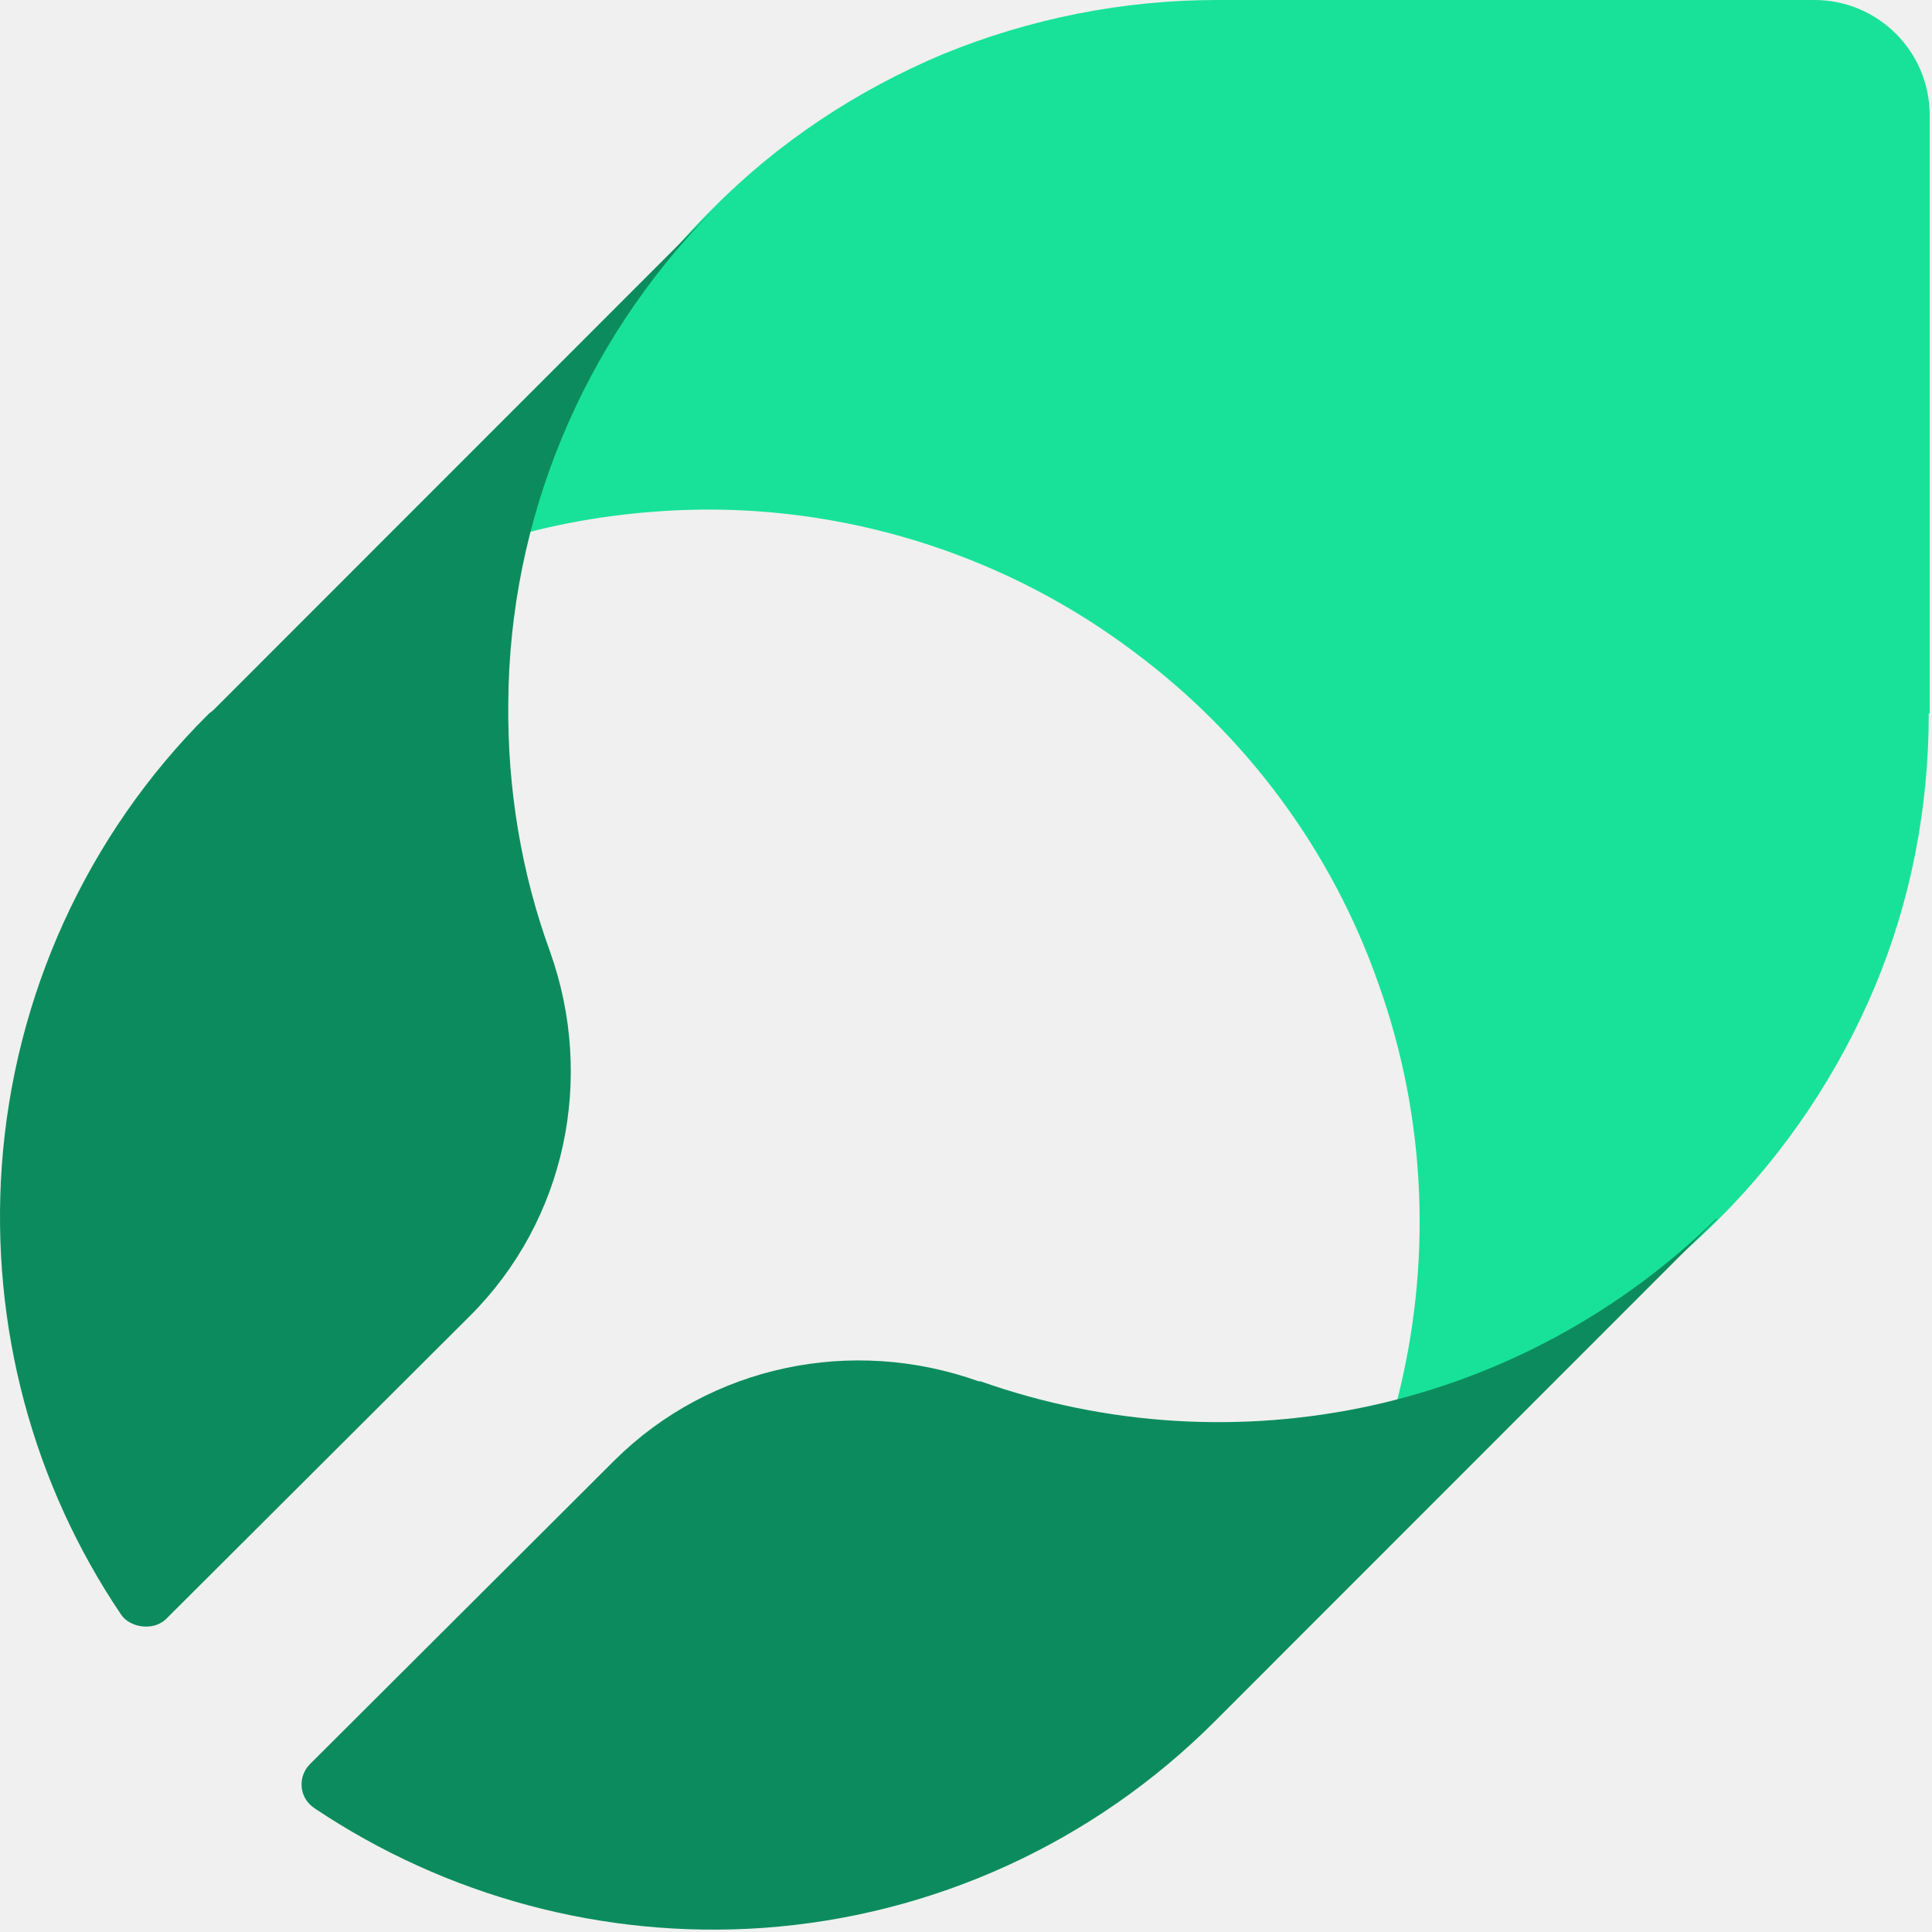
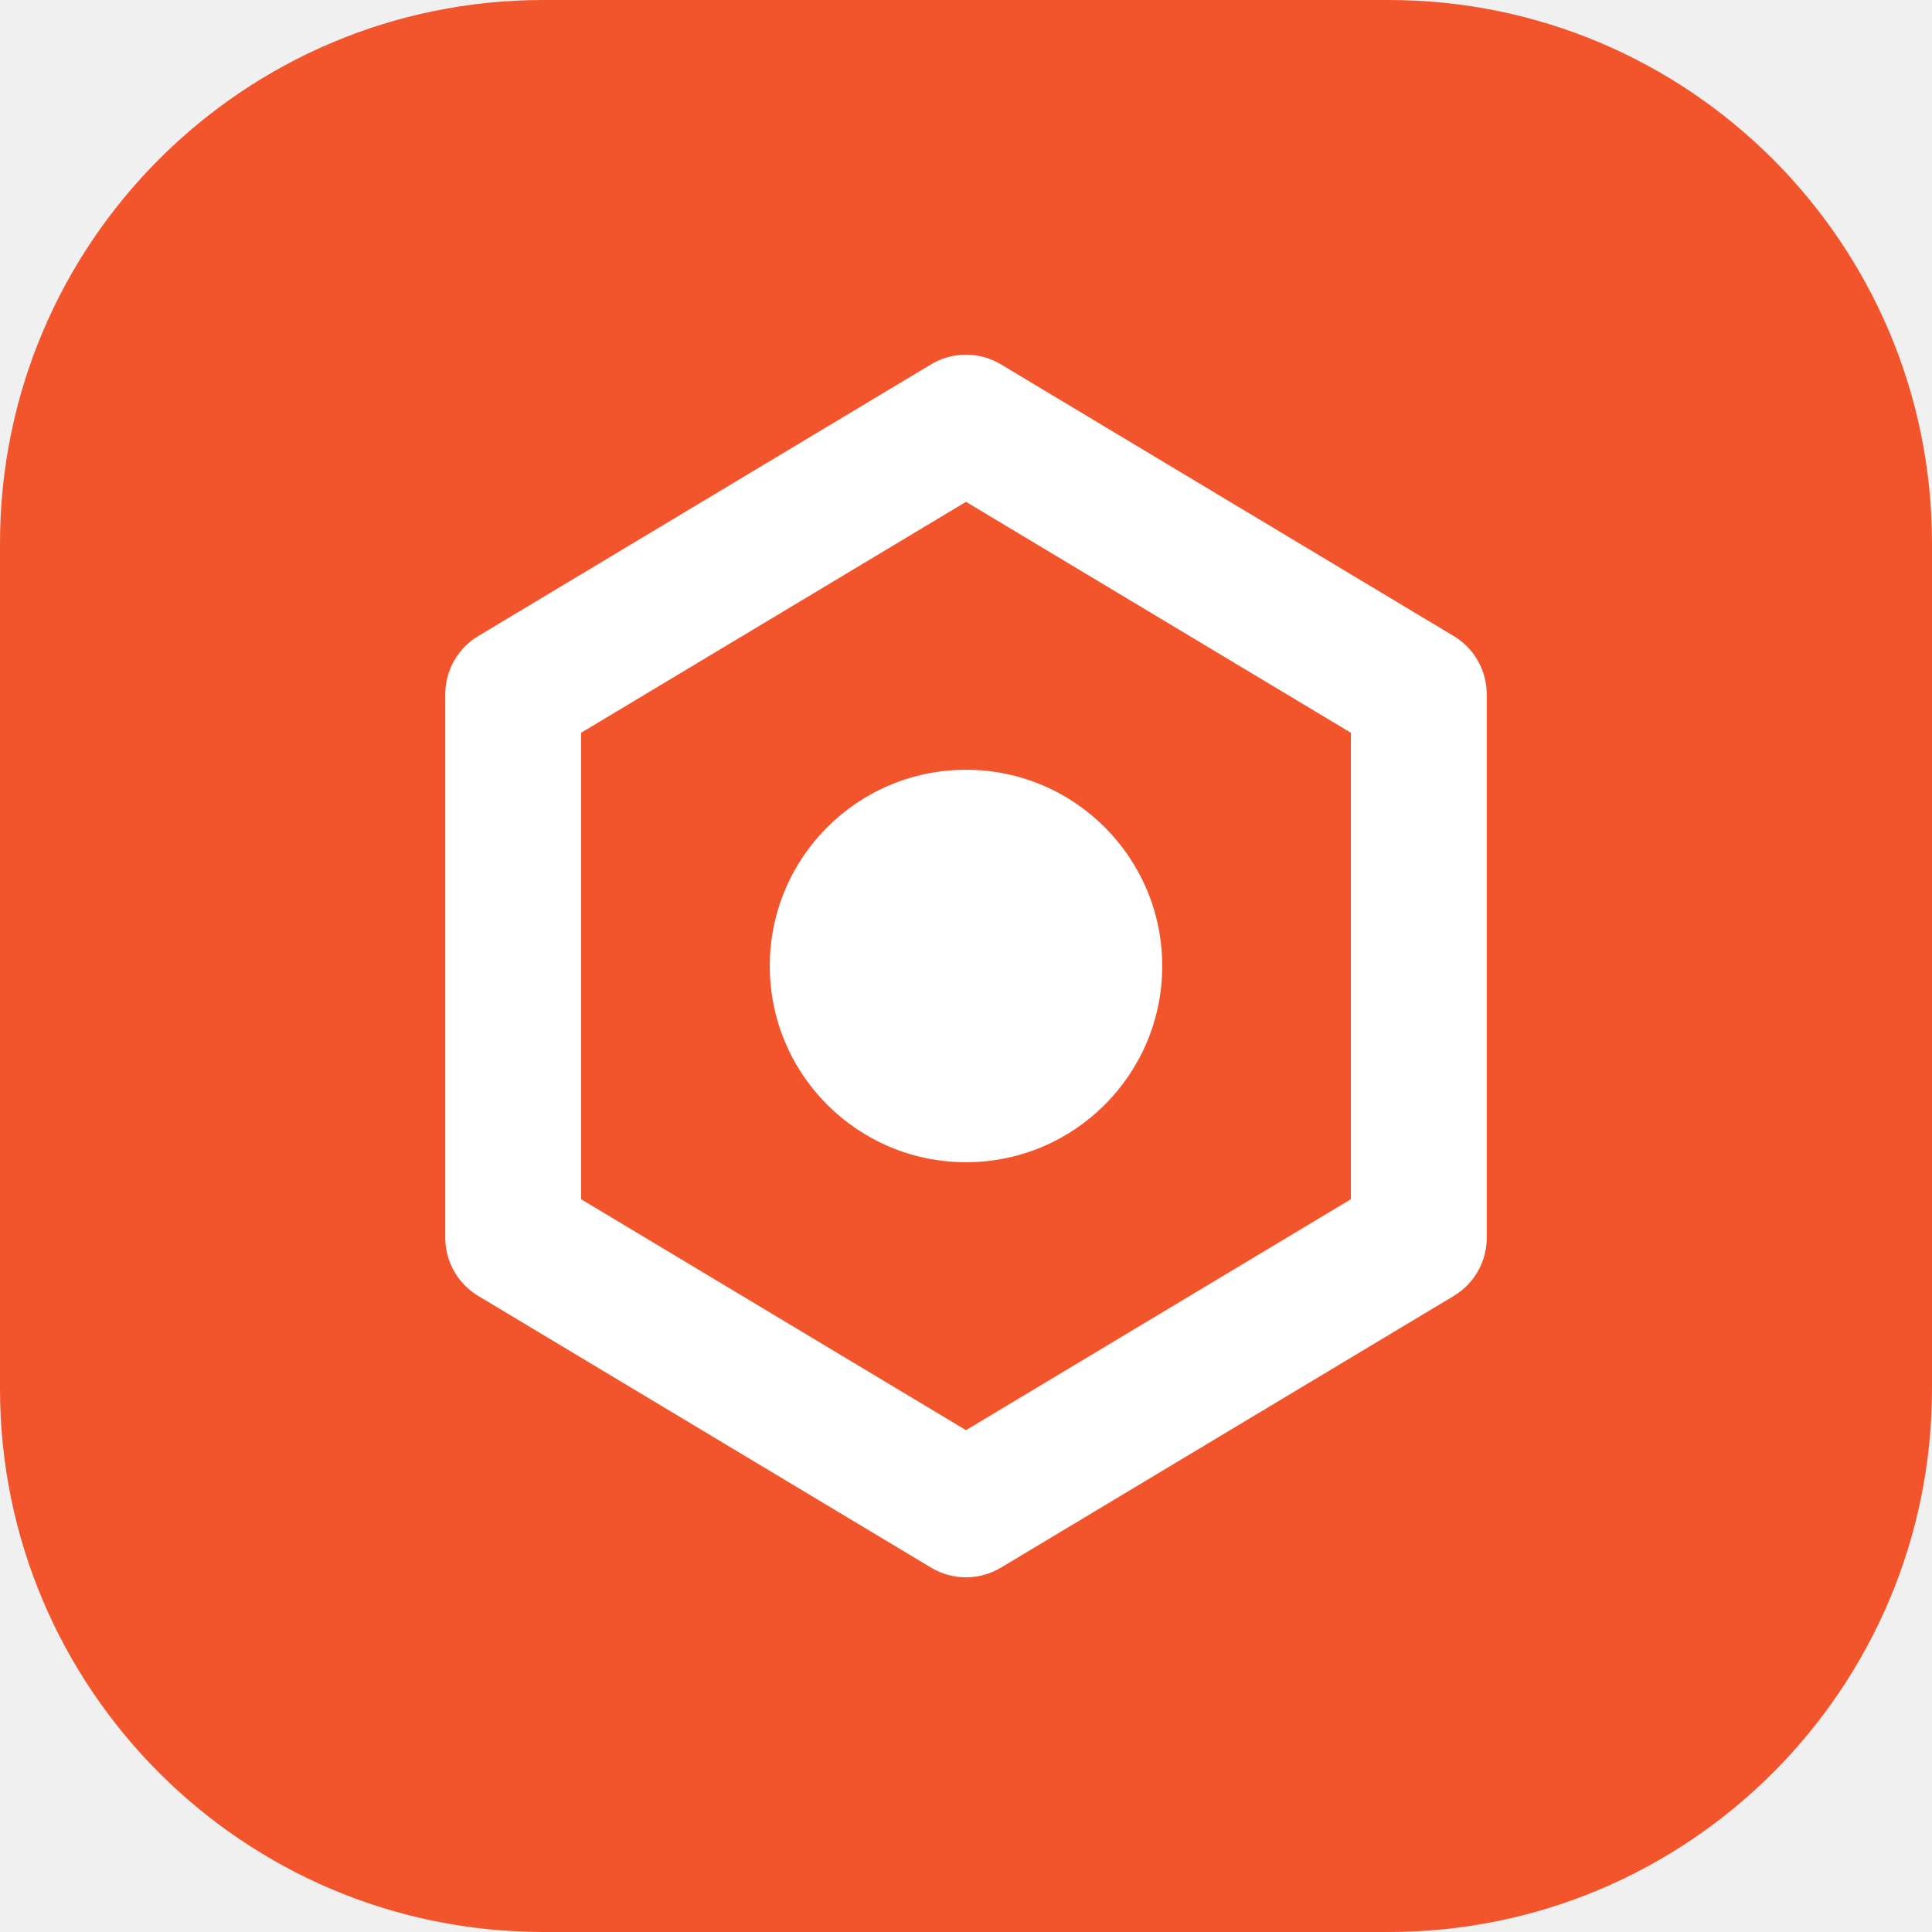
- <svg xmlns="http://www.w3.org/2000/svg" width="502" height="502" viewBox="0 0 502 502" fill="none">
-   <path d="M501.402 185.33V29.962C501.402 13.29 487.876 0 471.453 0H316.156C291.763 0 267.611 4.832 245.15 14.014C222.689 23.438 202.16 36.969 185.012 54.367L183.804 55.575C161.101 78.53 144.92 107.042 136.708 138.454C151.441 134.588 166.656 132.655 181.871 132.413C222.447 131.93 262.298 144.978 294.661 169.383C323.885 191.13 346.104 221.092 358.18 255.645C370.739 290.681 372.188 328.859 362.769 364.862C393.925 356.647 422.666 340.457 445.611 317.744L446.818 316.536C463.966 299.38 477.732 278.841 487.151 256.37C496.571 233.898 501.16 209.735 501.16 185.33H501.402Z" fill="#18E299" />
-   <path d="M132.071 182.706C132.312 135.044 151.32 89.307 184.764 55.125L55.557 184.391C55.076 184.873 54.594 185.113 54.113 185.595C22.593 216.888 3.586 258.774 0.458 303.066C-2.43 344.47 8.397 385.392 31.496 419.575C33.699 422.835 39.677 423.907 43.046 420.778L122.206 341.822C146.989 317.028 154.689 280.198 142.899 247.219C135.44 226.758 131.831 204.852 132.071 182.706Z" fill="#0C8C5E" />
-   <path d="M446.067 316.547C421.284 340.86 390.245 357.71 356.56 365.172C322.634 372.635 287.506 370.468 254.783 358.914C254.783 358.914 254.542 358.914 254.301 358.914C221.338 347.118 184.525 354.821 159.742 379.375L80.581 458.331C77.212 461.701 77.694 467.238 81.784 469.885C115.95 492.754 156.855 503.827 198.24 500.938C242.512 497.809 284.137 478.792 315.656 447.258L316.859 446.054L446.067 316.788V316.547Z" fill="#0C8C5E" />
+ <svg xmlns="http://www.w3.org/2000/svg" width="64" height="64" viewBox="0 0 64 64">
+   <rect width="64" height="64" rx="18" fill="#F2552C" />
+   <path d="M17 41V23l15-9 15 9v18l-15 9-15-9Z" fill="none" stroke="#fff" stroke-width="4.5" stroke-linejoin="round" />
+   <circle cx="32" cy="32" r="6.5" fill="#fff" />
</svg>
